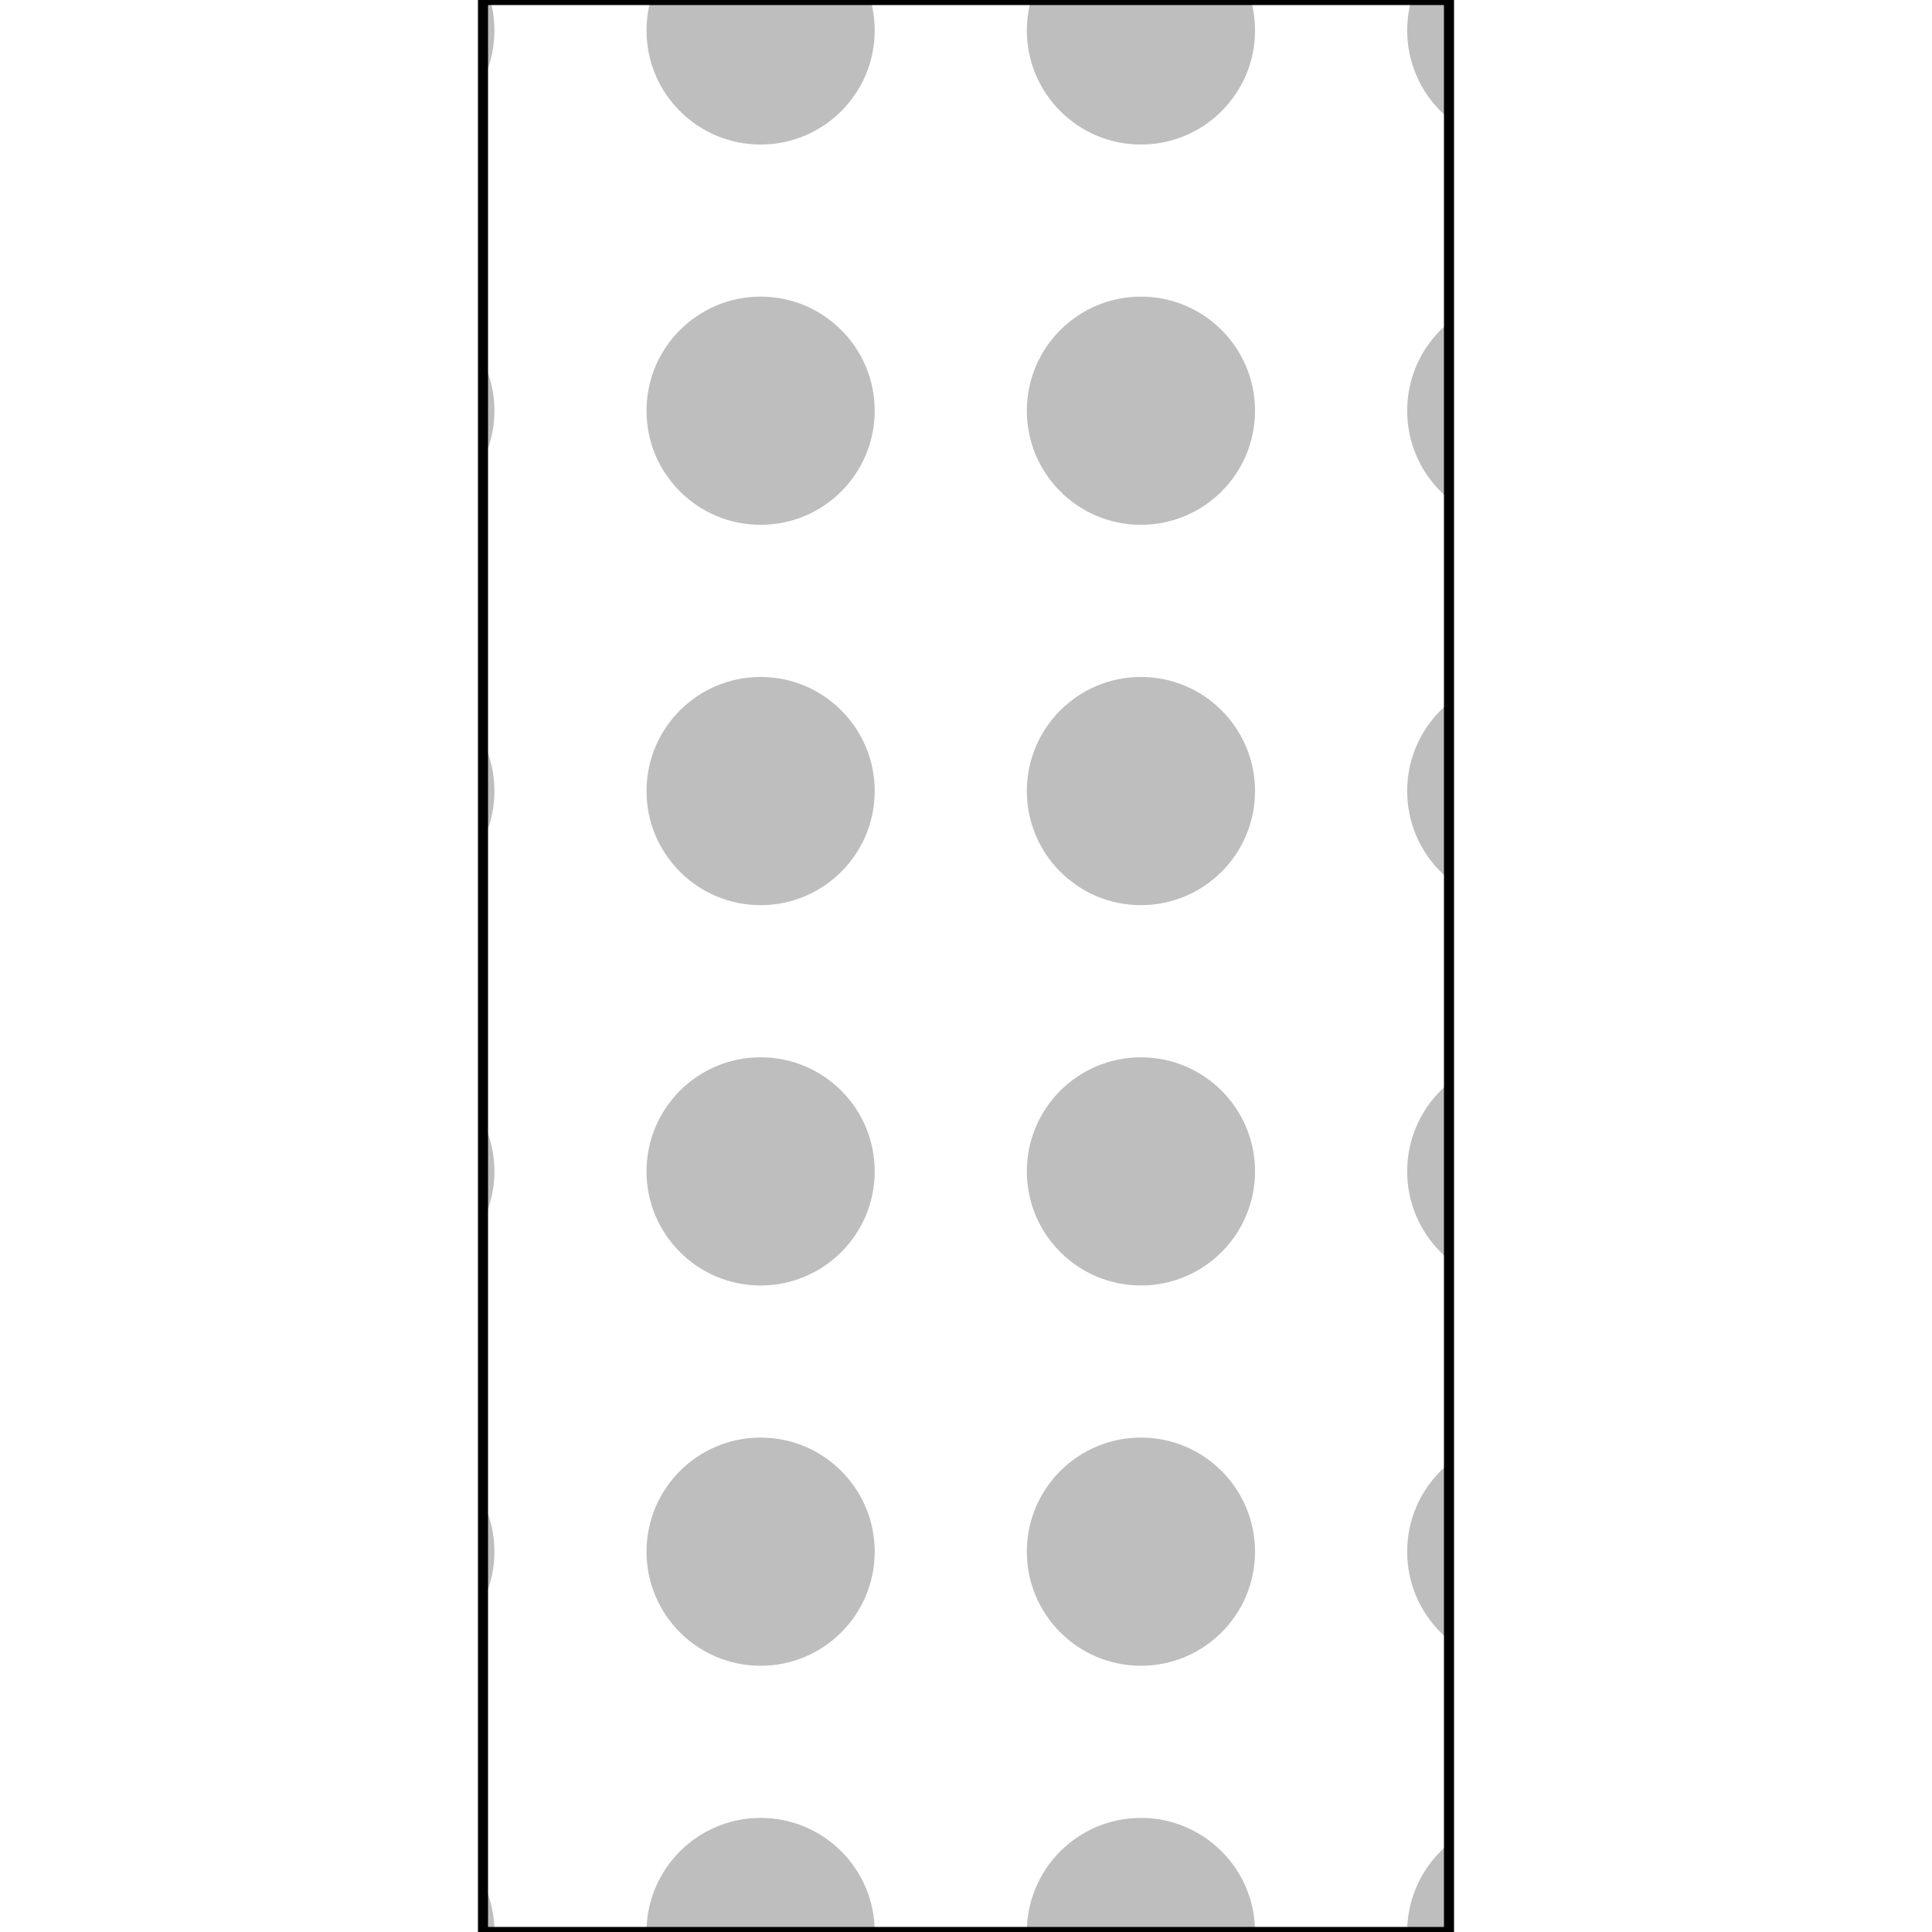
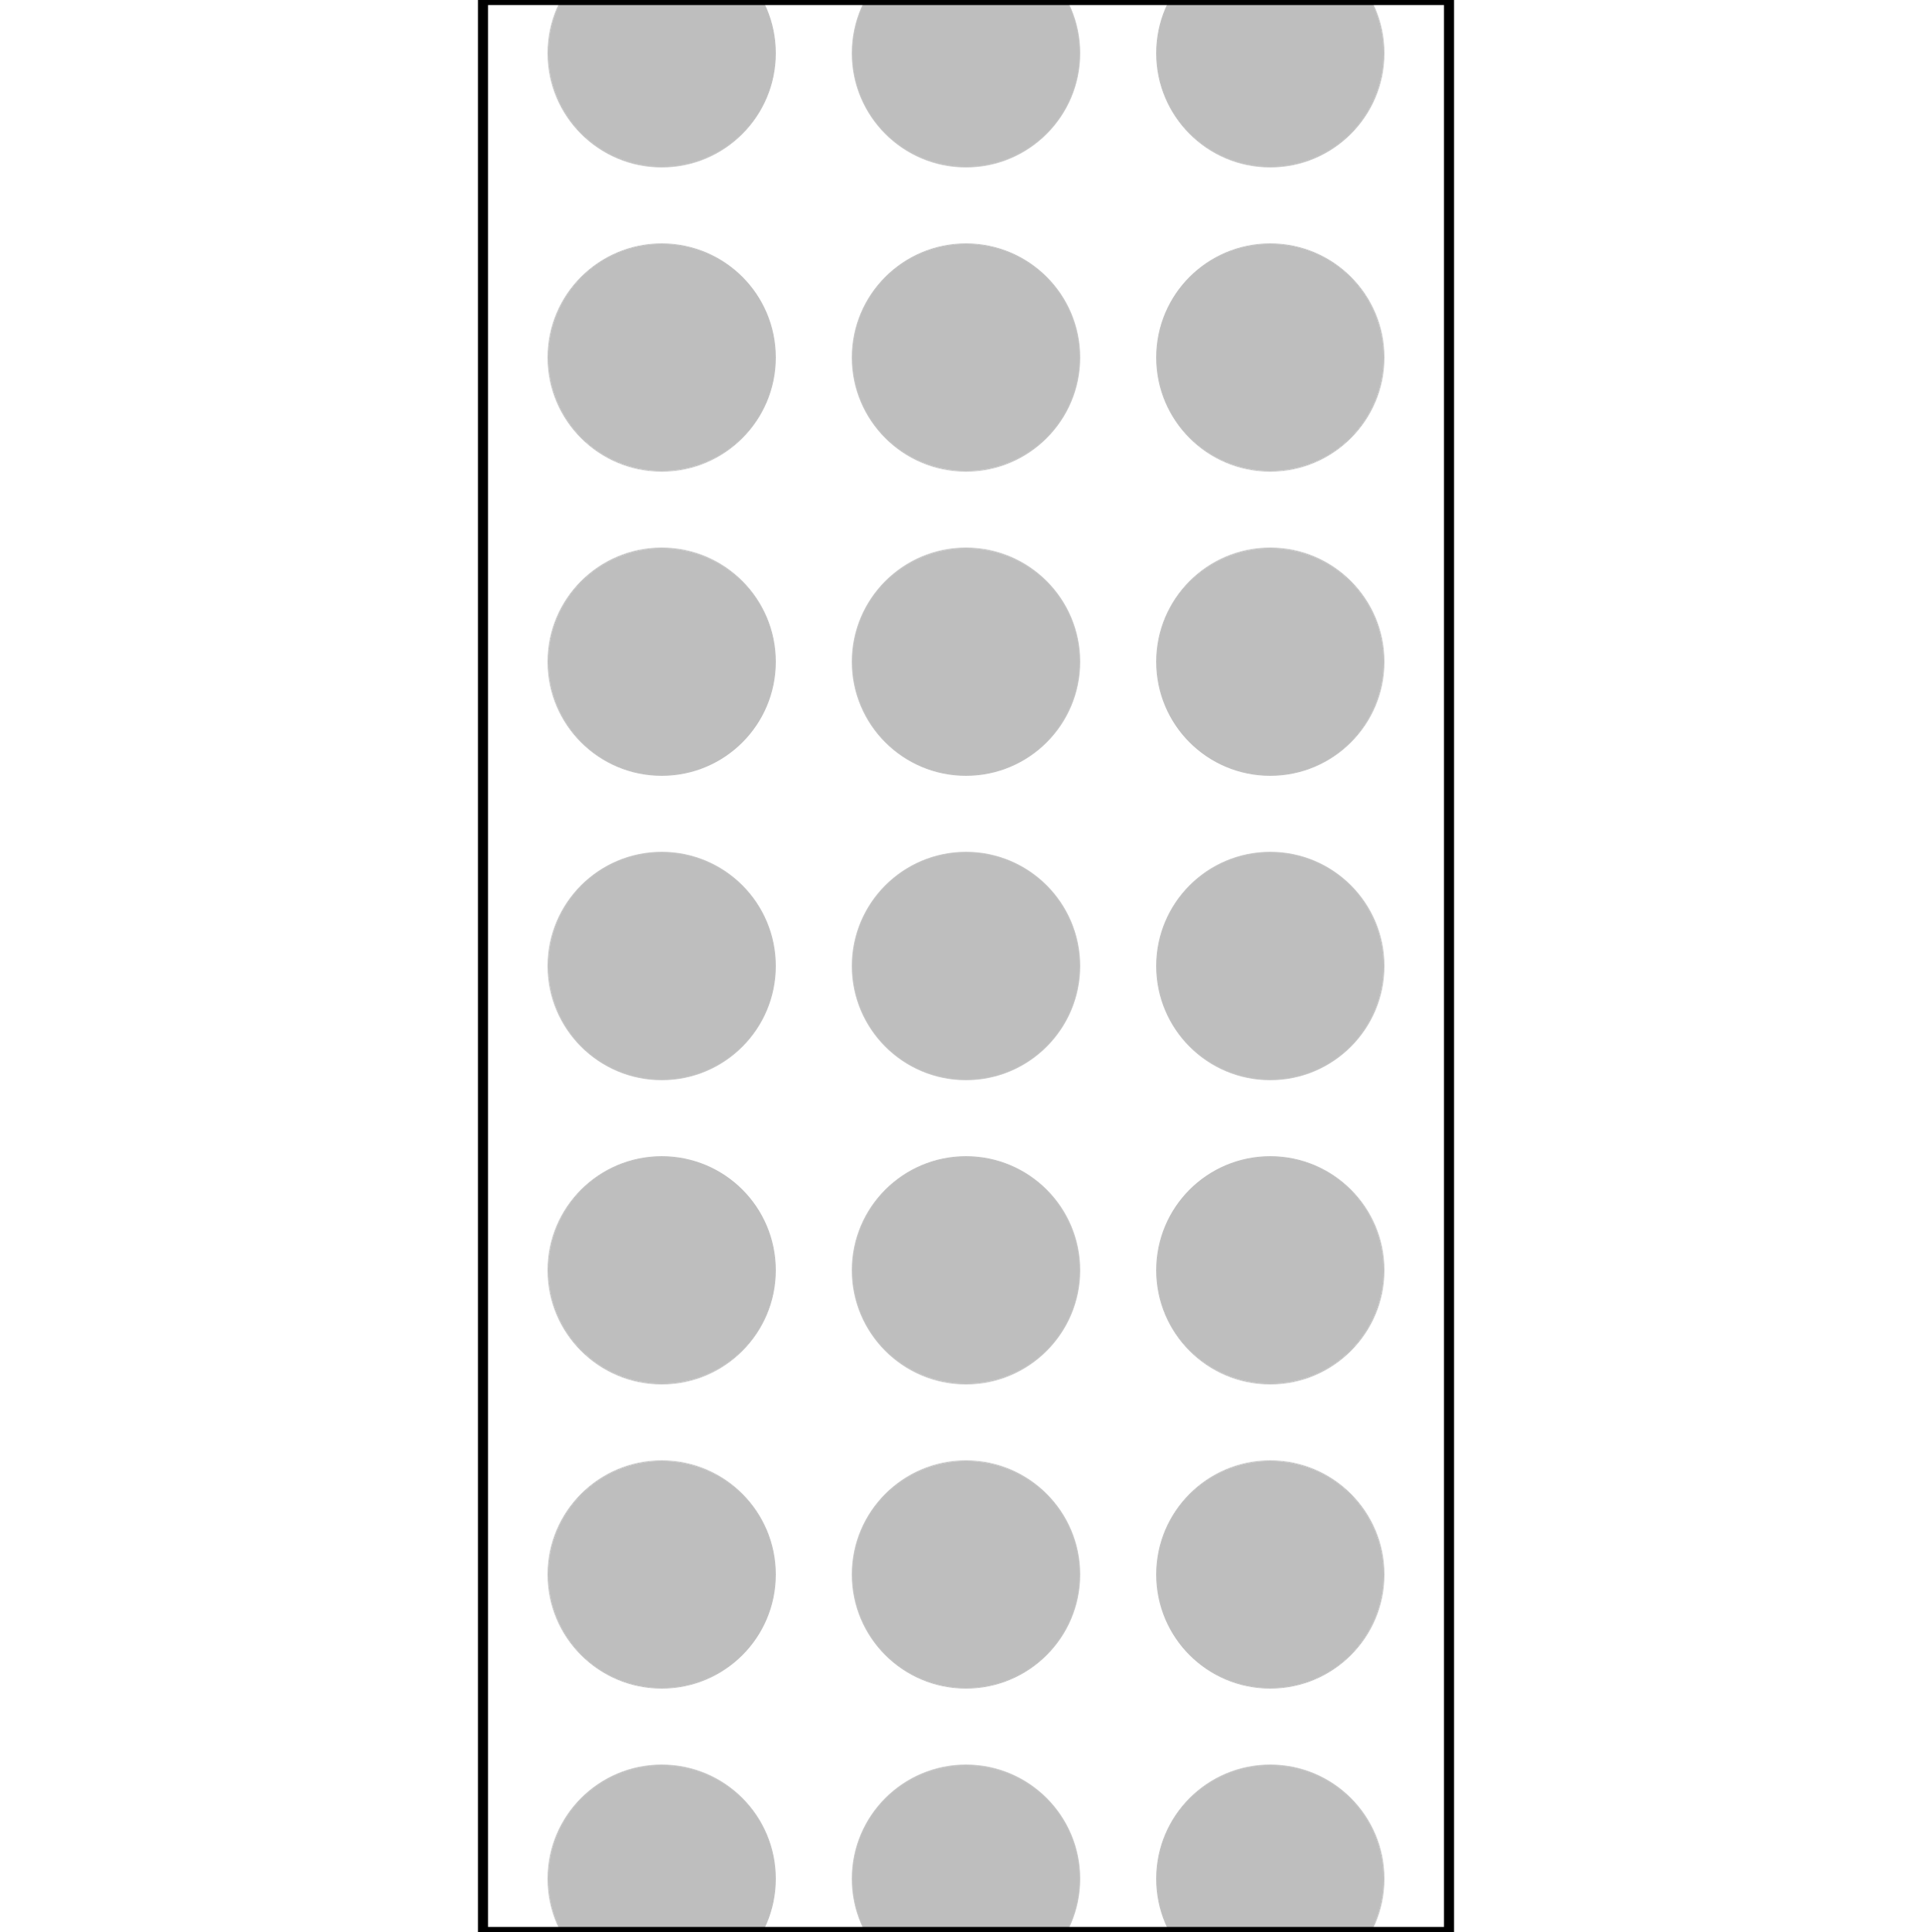
<svg xmlns="http://www.w3.org/2000/svg" xmlns:xlink="http://www.w3.org/1999/xlink" width="144pt" height="144pt" viewBox="0 0 144 144" version="1.1">
  <defs>
    <clipPath id="clip1">
-       <rect x="0" y="0" width="144" height="144" />
+       <rect width="144" height="144" />
    </clipPath>
-     <g id="surface251" clip-path="url(#clip1)">
-       <path style=" stroke:none;fill-rule:nonzero;fill:rgb(74.51%,74.51%,74.51%);fill-opacity:1;" d="M 8.504 144 C 8.504 148.695 4.695 152.504 0 152.504 C -4.695 152.504 -8.504 148.695 -8.504 144 C -8.504 139.305 -4.695 135.496 0 135.496 C 4.695 135.496 8.504 139.305 8.504 144 " />
-       <path style=" stroke:none;fill-rule:nonzero;fill:rgb(74.51%,74.51%,74.51%);fill-opacity:1;" d="M 36.852 144 C 36.852 148.695 33.043 152.504 28.348 152.504 C 23.648 152.504 19.844 148.695 19.844 144 C 19.844 139.305 23.648 135.496 28.348 135.496 C 33.043 135.496 36.852 139.305 36.852 144 " />
-       <path style=" stroke:none;fill-rule:nonzero;fill:rgb(74.51%,74.51%,74.51%);fill-opacity:1;" d="M 65.195 144 C 65.195 148.695 61.391 152.504 56.691 152.504 C 51.996 152.504 48.188 148.695 48.188 144 C 48.188 139.305 51.996 135.496 56.691 135.496 C 61.391 135.496 65.195 139.305 65.195 144 " />
-       <path style=" stroke:none;fill-rule:nonzero;fill:rgb(74.51%,74.51%,74.51%);fill-opacity:1;" d="M 93.543 144 C 93.543 148.695 89.734 152.504 85.039 152.504 C 80.344 152.504 76.535 148.695 76.535 144 C 76.535 139.305 80.344 135.496 85.039 135.496 C 89.734 135.496 93.543 139.305 93.543 144 " />
-       <path style=" stroke:none;fill-rule:nonzero;fill:rgb(74.51%,74.51%,74.51%);fill-opacity:1;" d="M 121.891 144 C 121.891 148.695 118.082 152.504 113.387 152.504 C 108.688 152.504 104.883 148.695 104.883 144 C 104.883 139.305 108.688 135.496 113.387 135.496 C 118.082 135.496 121.891 139.305 121.891 144 " />
-       <path style=" stroke:none;fill-rule:nonzero;fill:rgb(74.51%,74.51%,74.51%);fill-opacity:1;" d="M 150.234 144 C 150.234 148.695 146.43 152.504 141.73 152.504 C 137.035 152.504 133.227 148.695 133.227 144 C 133.227 139.305 137.035 135.496 141.73 135.496 C 146.43 135.496 150.234 139.305 150.234 144 " />
-       <path style=" stroke:none;fill-rule:nonzero;fill:rgb(74.51%,74.51%,74.51%);fill-opacity:1;" d="M 8.504 115.652 C 8.504 120.352 4.695 124.156 0 124.156 C -4.695 124.156 -8.504 120.352 -8.504 115.652 C -8.504 110.957 -4.695 107.148 0 107.148 C 4.695 107.148 8.504 110.957 8.504 115.652 " />
-       <path style=" stroke:none;fill-rule:nonzero;fill:rgb(74.51%,74.51%,74.51%);fill-opacity:1;" d="M 36.852 115.652 C 36.852 120.352 33.043 124.156 28.348 124.156 C 23.648 124.156 19.844 120.352 19.844 115.652 C 19.844 110.957 23.648 107.148 28.348 107.148 C 33.043 107.148 36.852 110.957 36.852 115.652 " />
-       <path style=" stroke:none;fill-rule:nonzero;fill:rgb(74.51%,74.51%,74.51%);fill-opacity:1;" d="M 65.195 115.652 C 65.195 120.352 61.391 124.156 56.691 124.156 C 51.996 124.156 48.188 120.352 48.188 115.652 C 48.188 110.957 51.996 107.148 56.691 107.148 C 61.391 107.148 65.195 110.957 65.195 115.652 " />
-       <path style=" stroke:none;fill-rule:nonzero;fill:rgb(74.51%,74.51%,74.51%);fill-opacity:1;" d="M 93.543 115.652 C 93.543 120.352 89.734 124.156 85.039 124.156 C 80.344 124.156 76.535 120.352 76.535 115.652 C 76.535 110.957 80.344 107.148 85.039 107.148 C 89.734 107.148 93.543 110.957 93.543 115.652 " />
-       <path style=" stroke:none;fill-rule:nonzero;fill:rgb(74.51%,74.51%,74.51%);fill-opacity:1;" d="M 121.891 115.652 C 121.891 120.352 118.082 124.156 113.387 124.156 C 108.688 124.156 104.883 120.352 104.883 115.652 C 104.883 110.957 108.688 107.148 113.387 107.148 C 118.082 107.148 121.891 110.957 121.891 115.652 " />
-       <path style=" stroke:none;fill-rule:nonzero;fill:rgb(74.51%,74.51%,74.51%);fill-opacity:1;" d="M 150.234 115.652 C 150.234 120.352 146.43 124.156 141.73 124.156 C 137.035 124.156 133.227 120.352 133.227 115.652 C 133.227 110.957 137.035 107.148 141.73 107.148 C 146.43 107.148 150.234 110.957 150.234 115.652 " />
-       <path style=" stroke:none;fill-rule:nonzero;fill:rgb(74.51%,74.51%,74.51%);fill-opacity:1;" d="M 8.504 87.309 C 8.504 92.004 4.695 95.812 0 95.812 C -4.695 95.812 -8.504 92.004 -8.504 87.309 C -8.504 82.609 -4.695 78.805 0 78.805 C 4.695 78.805 8.504 82.609 8.504 87.309 " />
-       <path style=" stroke:none;fill-rule:nonzero;fill:rgb(74.51%,74.51%,74.51%);fill-opacity:1;" d="M 36.852 87.309 C 36.852 92.004 33.043 95.812 28.348 95.812 C 23.648 95.812 19.844 92.004 19.844 87.309 C 19.844 82.609 23.648 78.805 28.348 78.805 C 33.043 78.805 36.852 82.609 36.852 87.309 " />
-       <path style=" stroke:none;fill-rule:nonzero;fill:rgb(74.51%,74.51%,74.51%);fill-opacity:1;" d="M 65.195 87.309 C 65.195 92.004 61.391 95.812 56.691 95.812 C 51.996 95.812 48.188 92.004 48.188 87.309 C 48.188 82.609 51.996 78.805 56.691 78.805 C 61.391 78.805 65.195 82.609 65.195 87.309 " />
-       <path style=" stroke:none;fill-rule:nonzero;fill:rgb(74.51%,74.51%,74.51%);fill-opacity:1;" d="M 93.543 87.309 C 93.543 92.004 89.734 95.812 85.039 95.812 C 80.344 95.812 76.535 92.004 76.535 87.309 C 76.535 82.609 80.344 78.805 85.039 78.805 C 89.734 78.805 93.543 82.609 93.543 87.309 " />
-       <path style=" stroke:none;fill-rule:nonzero;fill:rgb(74.51%,74.51%,74.51%);fill-opacity:1;" d="M 121.891 87.309 C 121.891 92.004 118.082 95.812 113.387 95.812 C 108.688 95.812 104.883 92.004 104.883 87.309 C 104.883 82.609 108.688 78.805 113.387 78.805 C 118.082 78.805 121.891 82.609 121.891 87.309 " />
-       <path style=" stroke:none;fill-rule:nonzero;fill:rgb(74.51%,74.51%,74.51%);fill-opacity:1;" d="M 150.234 87.309 C 150.234 92.004 146.43 95.812 141.73 95.812 C 137.035 95.812 133.227 92.004 133.227 87.309 C 133.227 82.609 137.035 78.805 141.73 78.805 C 146.43 78.805 150.234 82.609 150.234 87.309 " />
-       <path style=" stroke:none;fill-rule:nonzero;fill:rgb(74.51%,74.51%,74.51%);fill-opacity:1;" d="M 8.504 58.961 C 8.504 63.656 4.695 67.465 0 67.465 C -4.695 67.465 -8.504 63.656 -8.504 58.961 C -8.504 54.266 -4.695 50.457 0 50.457 C 4.695 50.457 8.504 54.266 8.504 58.961 " />
-       <path style=" stroke:none;fill-rule:nonzero;fill:rgb(74.51%,74.51%,74.51%);fill-opacity:1;" d="M 36.852 58.961 C 36.852 63.656 33.043 67.465 28.348 67.465 C 23.648 67.465 19.844 63.656 19.844 58.961 C 19.844 54.266 23.648 50.457 28.348 50.457 C 33.043 50.457 36.852 54.266 36.852 58.961 " />
-       <path style=" stroke:none;fill-rule:nonzero;fill:rgb(74.51%,74.51%,74.51%);fill-opacity:1;" d="M 65.195 58.961 C 65.195 63.656 61.391 67.465 56.691 67.465 C 51.996 67.465 48.188 63.656 48.188 58.961 C 48.188 54.266 51.996 50.457 56.691 50.457 C 61.391 50.457 65.195 54.266 65.195 58.961 " />
-       <path style=" stroke:none;fill-rule:nonzero;fill:rgb(74.51%,74.51%,74.51%);fill-opacity:1;" d="M 93.543 58.961 C 93.543 63.656 89.734 67.465 85.039 67.465 C 80.344 67.465 76.535 63.656 76.535 58.961 C 76.535 54.266 80.344 50.457 85.039 50.457 C 89.734 50.457 93.543 54.266 93.543 58.961 " />
-       <path style=" stroke:none;fill-rule:nonzero;fill:rgb(74.51%,74.51%,74.51%);fill-opacity:1;" d="M 121.891 58.961 C 121.891 63.656 118.082 67.465 113.387 67.465 C 108.688 67.465 104.883 63.656 104.883 58.961 C 104.883 54.266 108.688 50.457 113.387 50.457 C 118.082 50.457 121.891 54.266 121.891 58.961 " />
-       <path style=" stroke:none;fill-rule:nonzero;fill:rgb(74.51%,74.51%,74.51%);fill-opacity:1;" d="M 150.234 58.961 C 150.234 63.656 146.43 67.465 141.73 67.465 C 137.035 67.465 133.227 63.656 133.227 58.961 C 133.227 54.266 137.035 50.457 141.73 50.457 C 146.43 50.457 150.234 54.266 150.234 58.961 " />
-       <path style=" stroke:none;fill-rule:nonzero;fill:rgb(74.51%,74.51%,74.51%);fill-opacity:1;" d="M 8.504 30.613 C 8.504 35.312 4.695 39.117 0 39.117 C -4.695 39.117 -8.504 35.312 -8.504 30.613 C -8.504 25.918 -4.695 22.109 0 22.109 C 4.695 22.109 8.504 25.918 8.504 30.613 " />
-       <path style=" stroke:none;fill-rule:nonzero;fill:rgb(74.51%,74.51%,74.51%);fill-opacity:1;" d="M 36.852 30.613 C 36.852 35.312 33.043 39.117 28.348 39.117 C 23.648 39.117 19.844 35.312 19.844 30.613 C 19.844 25.918 23.648 22.109 28.348 22.109 C 33.043 22.109 36.852 25.918 36.852 30.613 " />
-       <path style=" stroke:none;fill-rule:nonzero;fill:rgb(74.51%,74.51%,74.51%);fill-opacity:1;" d="M 65.195 30.613 C 65.195 35.312 61.391 39.117 56.691 39.117 C 51.996 39.117 48.188 35.312 48.188 30.613 C 48.188 25.918 51.996 22.109 56.691 22.109 C 61.391 22.109 65.195 25.918 65.195 30.613 " />
-       <path style=" stroke:none;fill-rule:nonzero;fill:rgb(74.51%,74.51%,74.51%);fill-opacity:1;" d="M 93.543 30.613 C 93.543 35.312 89.734 39.117 85.039 39.117 C 80.344 39.117 76.535 35.312 76.535 30.613 C 76.535 25.918 80.344 22.109 85.039 22.109 C 89.734 22.109 93.543 25.918 93.543 30.613 " />
-       <path style=" stroke:none;fill-rule:nonzero;fill:rgb(74.51%,74.51%,74.51%);fill-opacity:1;" d="M 121.891 30.613 C 121.891 35.312 118.082 39.117 113.387 39.117 C 108.688 39.117 104.883 35.312 104.883 30.613 C 104.883 25.918 108.688 22.109 113.387 22.109 C 118.082 22.109 121.891 25.918 121.891 30.613 " />
-       <path style=" stroke:none;fill-rule:nonzero;fill:rgb(74.51%,74.51%,74.51%);fill-opacity:1;" d="M 150.234 30.613 C 150.234 35.312 146.43 39.117 141.73 39.117 C 137.035 39.117 133.227 35.312 133.227 30.613 C 133.227 25.918 137.035 22.109 141.73 22.109 C 146.43 22.109 150.234 25.918 150.234 30.613 " />
-       <path style=" stroke:none;fill-rule:nonzero;fill:rgb(74.51%,74.51%,74.51%);fill-opacity:1;" d="M 8.504 2.27 C 8.504 6.965 4.695 10.773 0 10.773 C -4.695 10.773 -8.504 6.965 -8.504 2.27 C -8.504 -2.43 -4.695 -6.234 0 -6.234 C 4.695 -6.234 8.504 -2.43 8.504 2.27 " />
-       <path style=" stroke:none;fill-rule:nonzero;fill:rgb(74.51%,74.51%,74.51%);fill-opacity:1;" d="M 36.852 2.27 C 36.852 6.965 33.043 10.773 28.348 10.773 C 23.648 10.773 19.844 6.965 19.844 2.27 C 19.844 -2.43 23.648 -6.234 28.348 -6.234 C 33.043 -6.234 36.852 -2.43 36.852 2.27 " />
-       <path style=" stroke:none;fill-rule:nonzero;fill:rgb(74.51%,74.51%,74.51%);fill-opacity:1;" d="M 65.195 2.27 C 65.195 6.965 61.391 10.773 56.691 10.773 C 51.996 10.773 48.188 6.965 48.188 2.27 C 48.188 -2.43 51.996 -6.234 56.691 -6.234 C 61.391 -6.234 65.195 -2.43 65.195 2.27 " />
-       <path style=" stroke:none;fill-rule:nonzero;fill:rgb(74.51%,74.51%,74.51%);fill-opacity:1;" d="M 93.543 2.27 C 93.543 6.965 89.734 10.773 85.039 10.773 C 80.344 10.773 76.535 6.965 76.535 2.27 C 76.535 -2.43 80.344 -6.234 85.039 -6.234 C 89.734 -6.234 93.543 -2.43 93.543 2.27 " />
-       <path style=" stroke:none;fill-rule:nonzero;fill:rgb(74.51%,74.51%,74.51%);fill-opacity:1;" d="M 121.891 2.27 C 121.891 6.965 118.082 10.773 113.387 10.773 C 108.688 10.773 104.883 6.965 104.883 2.27 C 104.883 -2.43 108.688 -6.234 113.387 -6.234 C 118.082 -6.234 121.891 -2.43 121.891 2.27 " />
-       <path style=" stroke:none;fill-rule:nonzero;fill:rgb(74.51%,74.51%,74.51%);fill-opacity:1;" d="M 150.234 2.27 C 150.234 6.965 146.43 10.773 141.73 10.773 C 137.035 10.773 133.227 6.965 133.227 2.27 C 133.227 -2.43 137.035 -6.234 141.73 -6.234 C 146.43 -6.234 150.234 -2.43 150.234 2.27 " />
+     <g id="surface252" clip-path="url(#clip1)">
+       <path style=" stroke:none;fill-rule:nonzero;fill:rgb(74.51%,74.51%,74.51%);fill-opacity:1;" d="M 126 72 C 126 42.176 101.824 18 72 18 C 42.176 18 18 42.176 18 72 C 18 101.824 42.176 126 72 126 C 101.824 126 126 101.824 126 72 " />
    </g>
-     <pattern id="pattern0" patternUnits="userSpaceOnUse" width="144" height="144">
-       <use xlink:href="#surface251" />
+     <pattern id="pattern0" patternUnits="userSpaceOnUse" width="144" height="144" patternTransform="matrix(0.15748,0,0,-0.15748,60.66142,83.33858)">
+       <use xlink:href="#surface252" />
    </pattern>
  </defs>
  <g id="surface247">
    <path style="fill-rule:nonzero;fill:url(#pattern0);stroke-width:0.75;stroke-linecap:round;stroke-linejoin:round;stroke:rgb(0%,0%,0%);stroke-opacity:1;stroke-miterlimit:10;" d="M 36 144 L 108 144 L 108 0 L 36 0 Z M 36 144 " />
  </g>
</svg>
